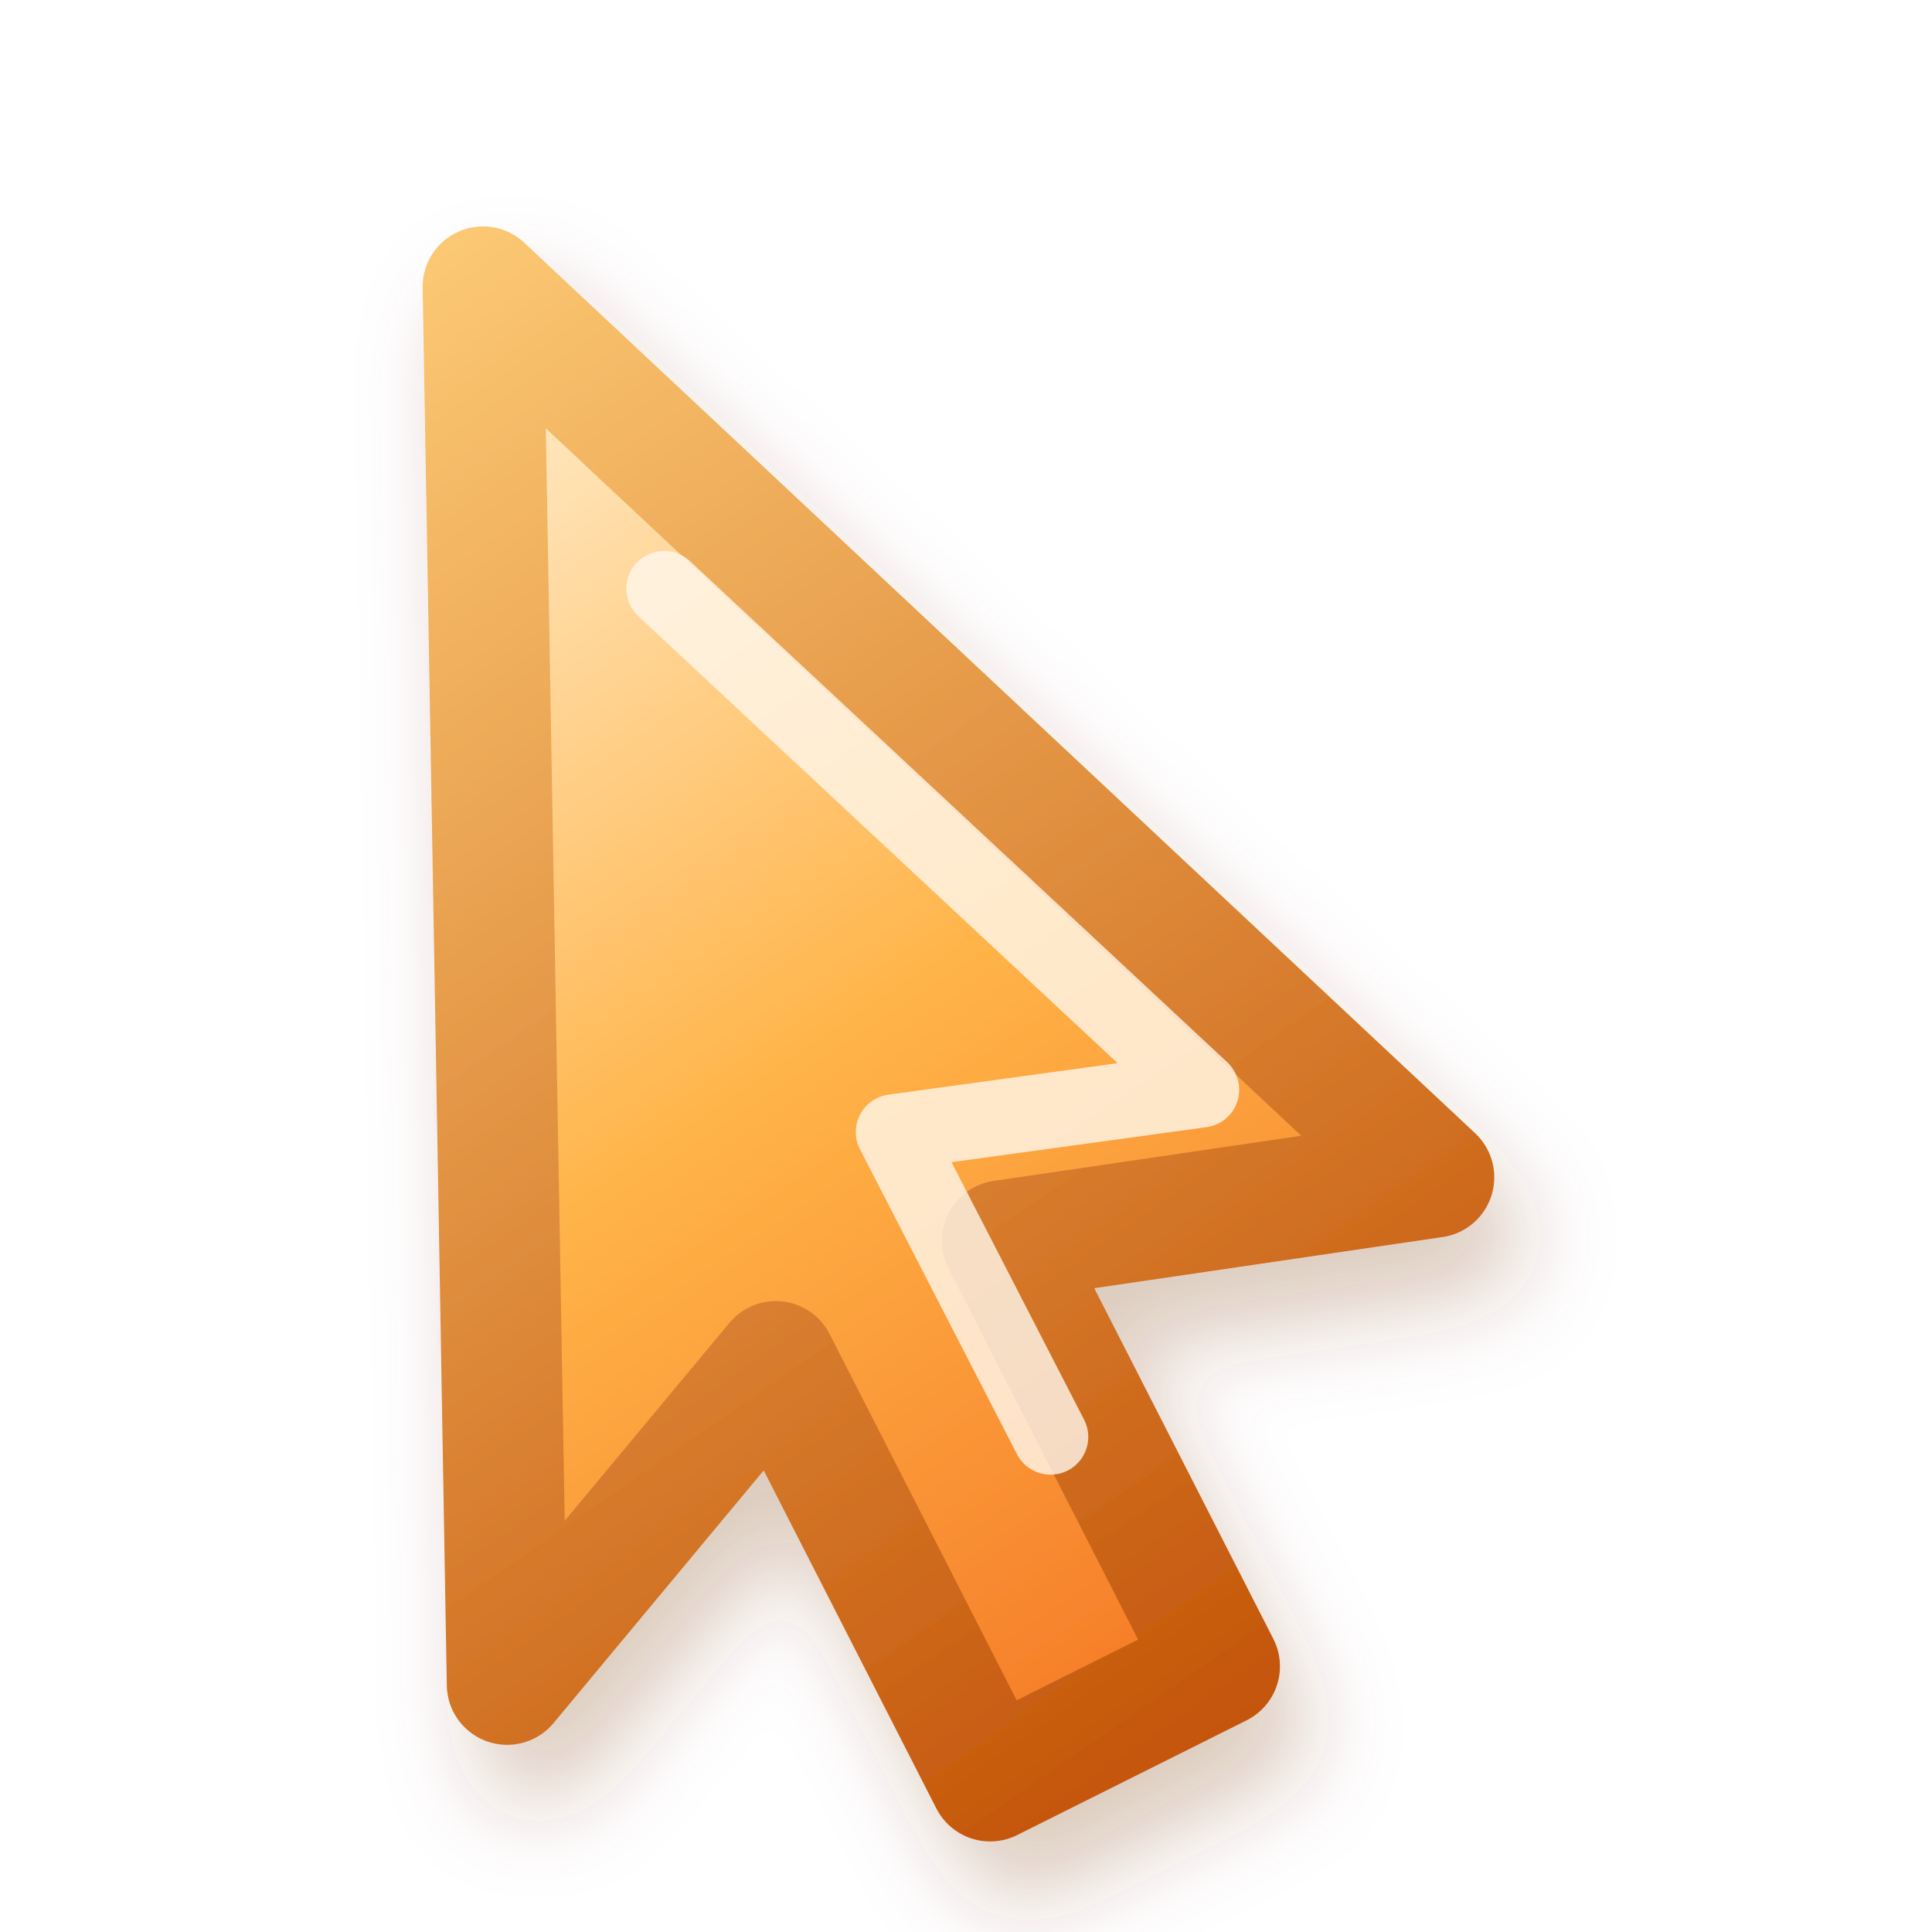
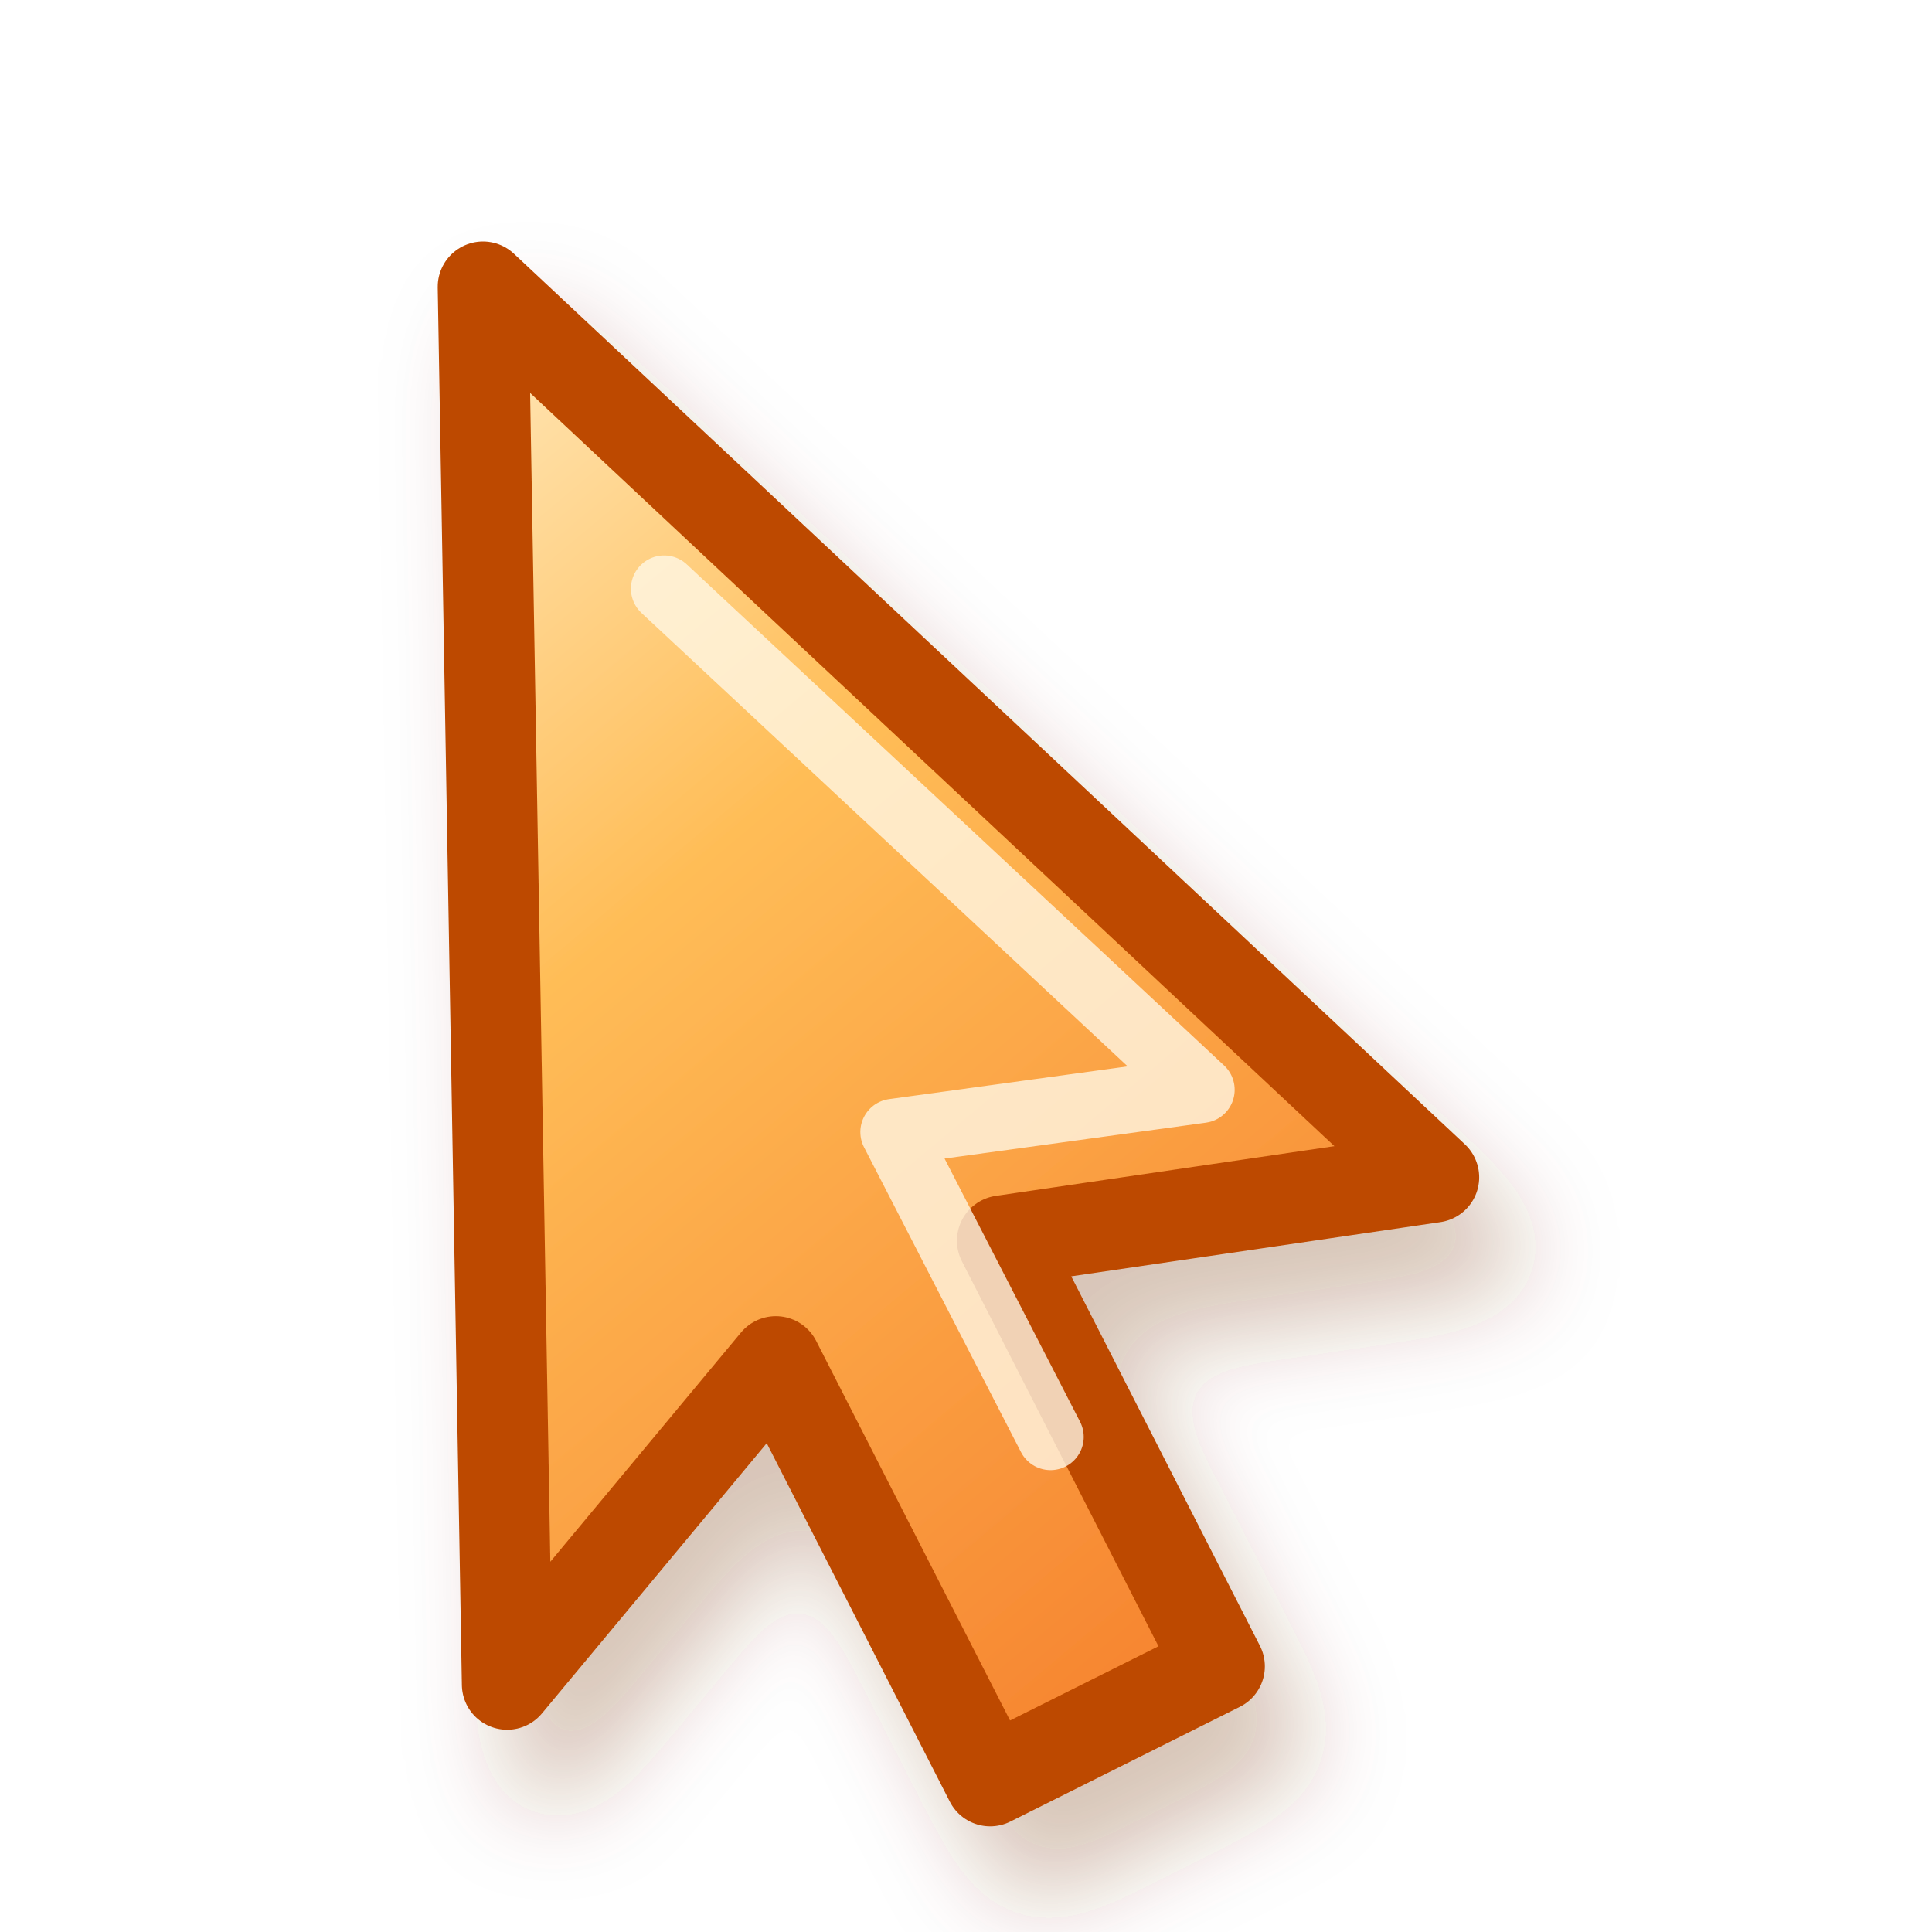
<svg xmlns="http://www.w3.org/2000/svg" viewBox="0 0 64 64" role="img" aria-label="Mouse cursor icon">
  <defs>
-     <linearGradient id="cursorFill" x1="16" y1="8" x2="48" y2="56" gradientUnits="userSpaceOnUse">
-       <stop offset="0" stop-color="#fff3db" />
-       <stop offset=".5" stop-color="#ffb347" />
+     <linearGradient id="main" x1="12" y1="8" x2="54" y2="58" gradientUnits="userSpaceOnUse">
+       <stop offset="0" stop-color="#fff1cf" />
+       <stop offset=".35" stop-color="#ffbd57" />
      <stop offset="1" stop-color="#f36f21" />
    </linearGradient>
-     <linearGradient id="cursorStroke" x1="12" y1="6" x2="48" y2="58" gradientUnits="userSpaceOnUse">
-       <stop offset="0" stop-color="#ffcf7a" />
-       <stop offset="1" stop-color="#bf4b00" />
-     </linearGradient>
-     <filter id="softShadow" x="-20%" y="-20%" width="140%" height="140%">
-       <feDropShadow dx="1" dy="2" stdDeviation="1.5" flood-color="#7a3000" flood-opacity=".25" />
+     <filter id="shadow" x="-30%" y="-30%" width="160%" height="160%">
+       <feDropShadow dx="1.5" dy="2.5" stdDeviation="1.6" flood-color="#733000" flood-opacity=".28" />
    </filter>
+     <style>
+       .fill { fill: url(#main); stroke: #bd4a00; stroke-width: 3; stroke-linejoin: round; filter: url(#shadow); }
+       .shine { fill: none; stroke: #fff8e8; stroke-width: 2.2; stroke-linecap: round; stroke-linejoin: round; opacity: .78; }
+     </style>
  </defs>
-   <path d="M16 9.5 47.5 39 33.2 41.1 40.4 55.2 32.8 59 25.7 45.1 16.8 55.8z" fill="url(#cursorFill)" stroke="url(#cursorStroke)" stroke-width="4" stroke-linejoin="round" filter="url(#softShadow)" />
-   <path d="M22 19.5 39.8 36.1 29.6 37.5 34.8 47.6" fill="none" stroke="#fff8ec" stroke-width="2.5" stroke-linecap="round" stroke-linejoin="round" opacity=".8" />
+   <path class="fill" d="M16 9.5 47.5 39 33.2 41.1 40.4 55.2 32.8 59 25.7 45.1 16.8 55.8z" />
+   <path class="shine" d="M22 19.5 39.8 36.1 29.6 37.5 34.8 47.6" />
</svg>
